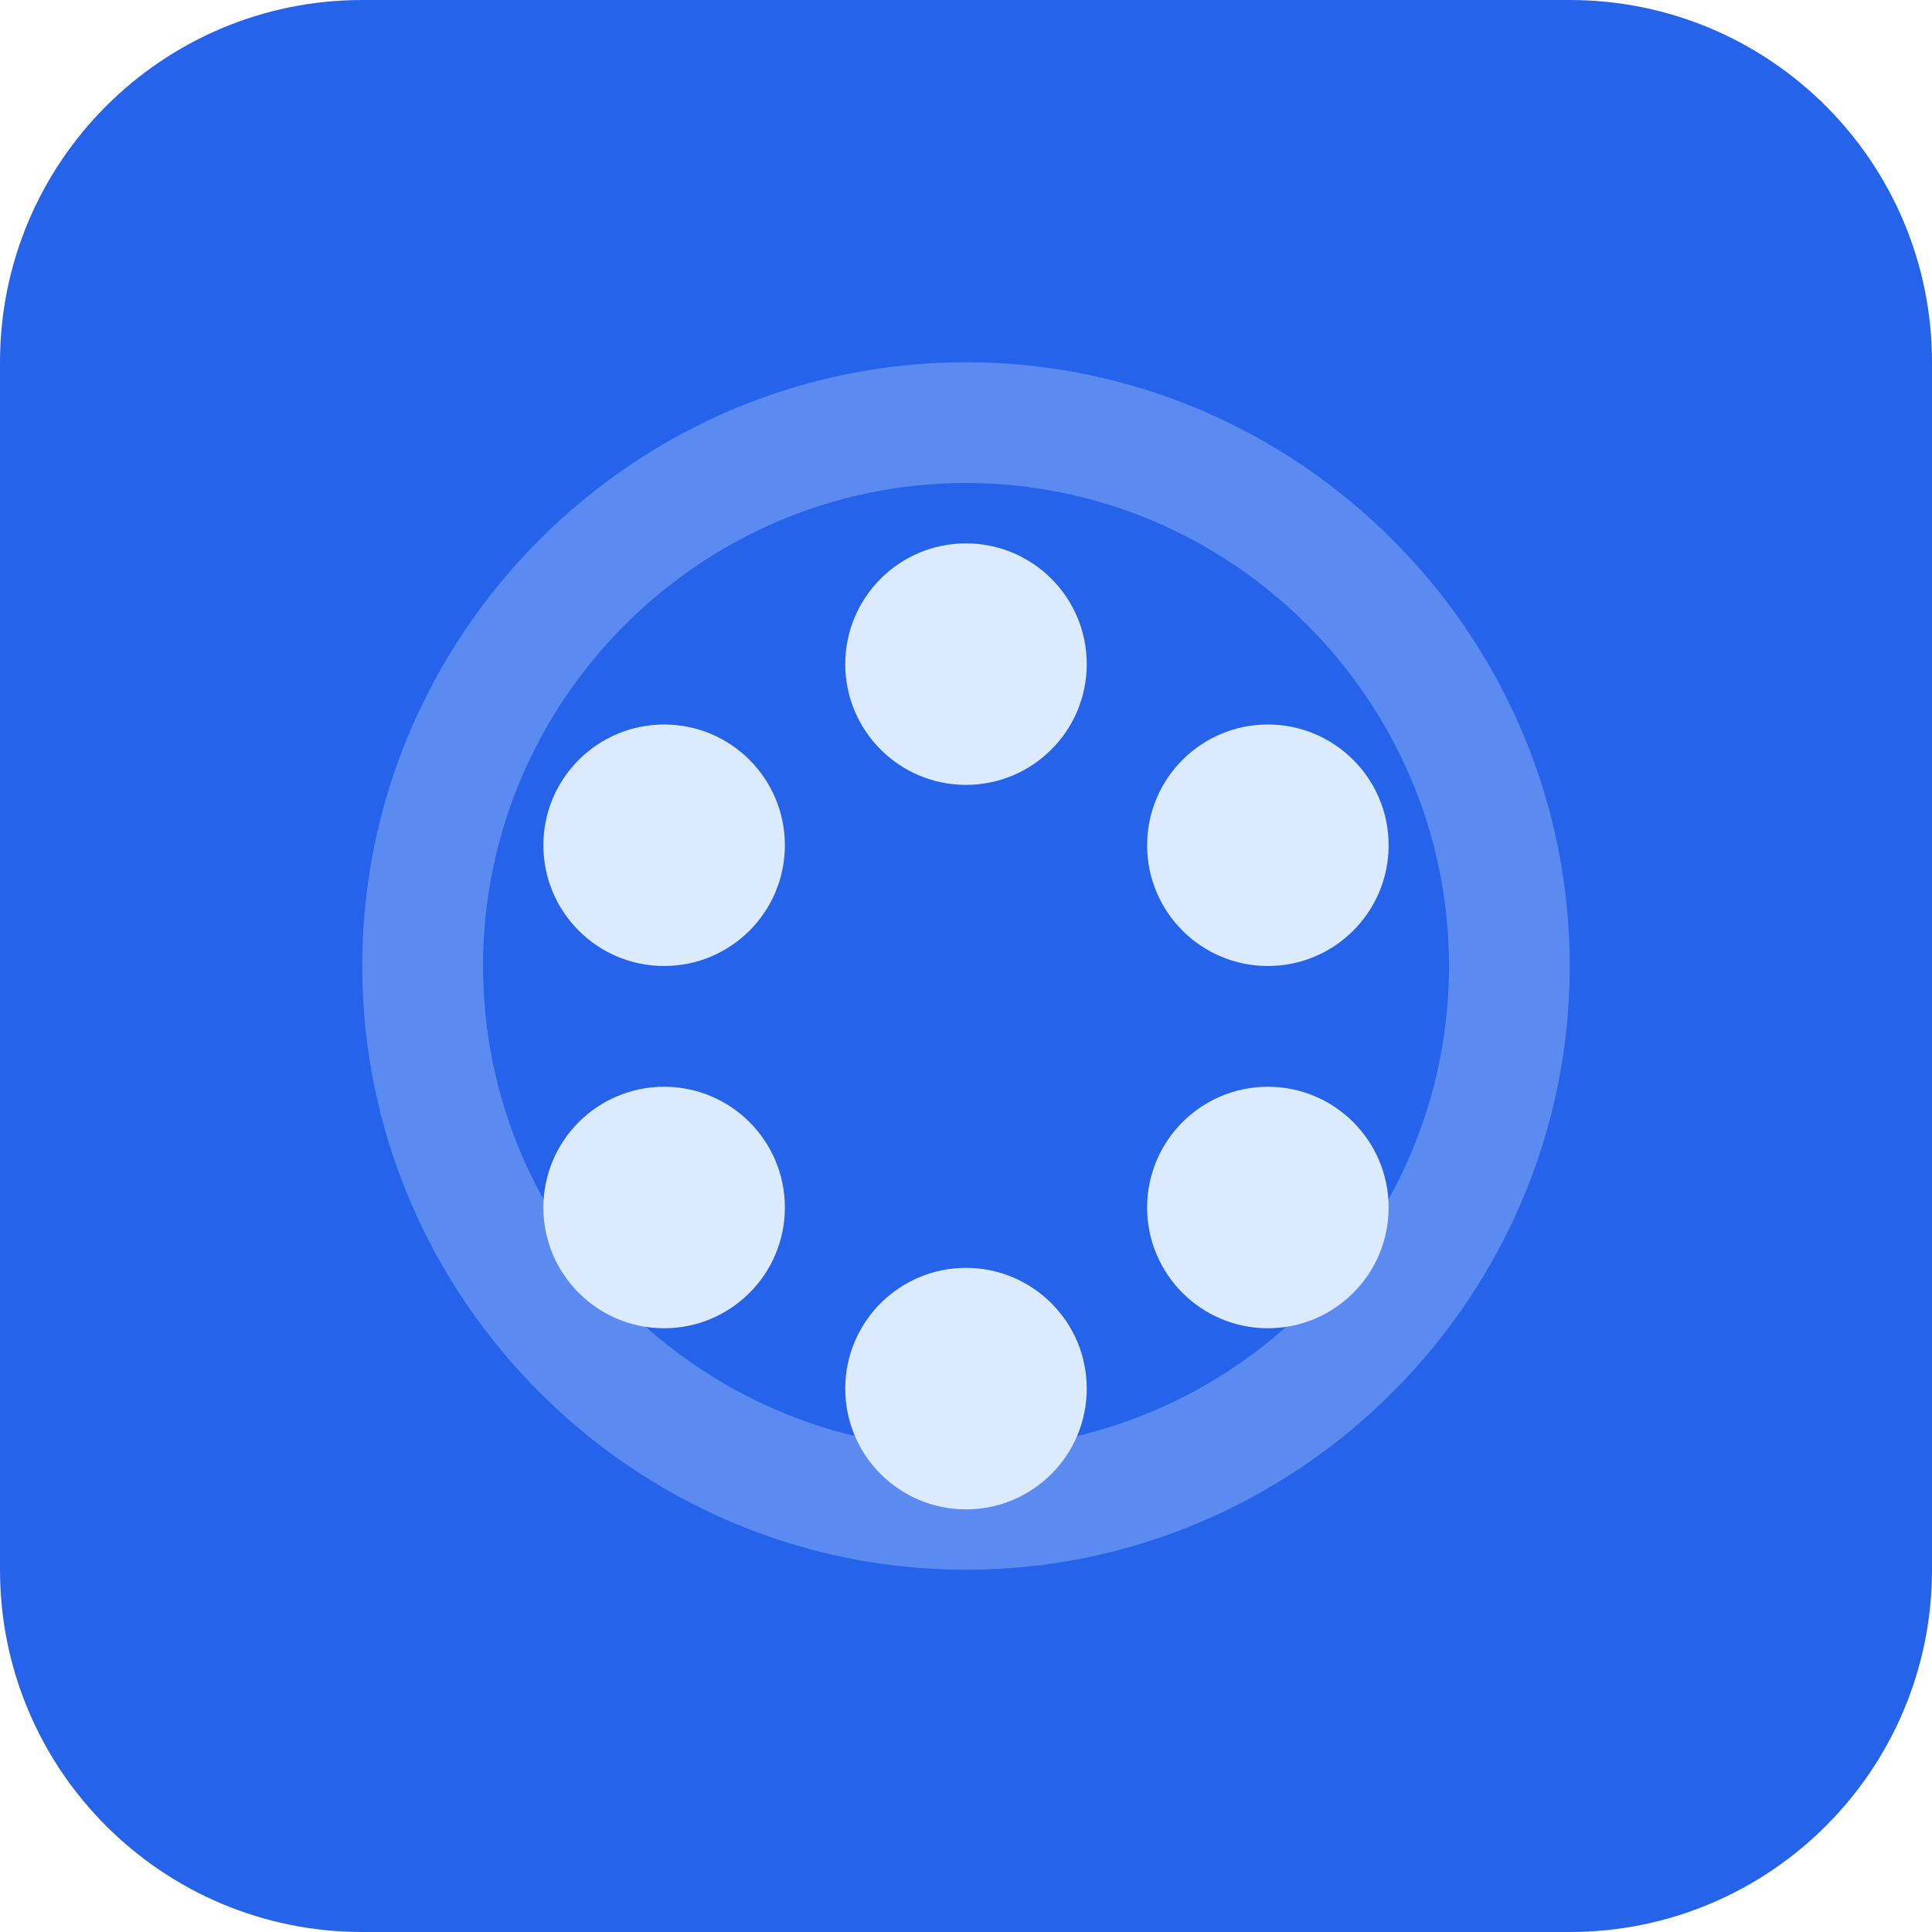
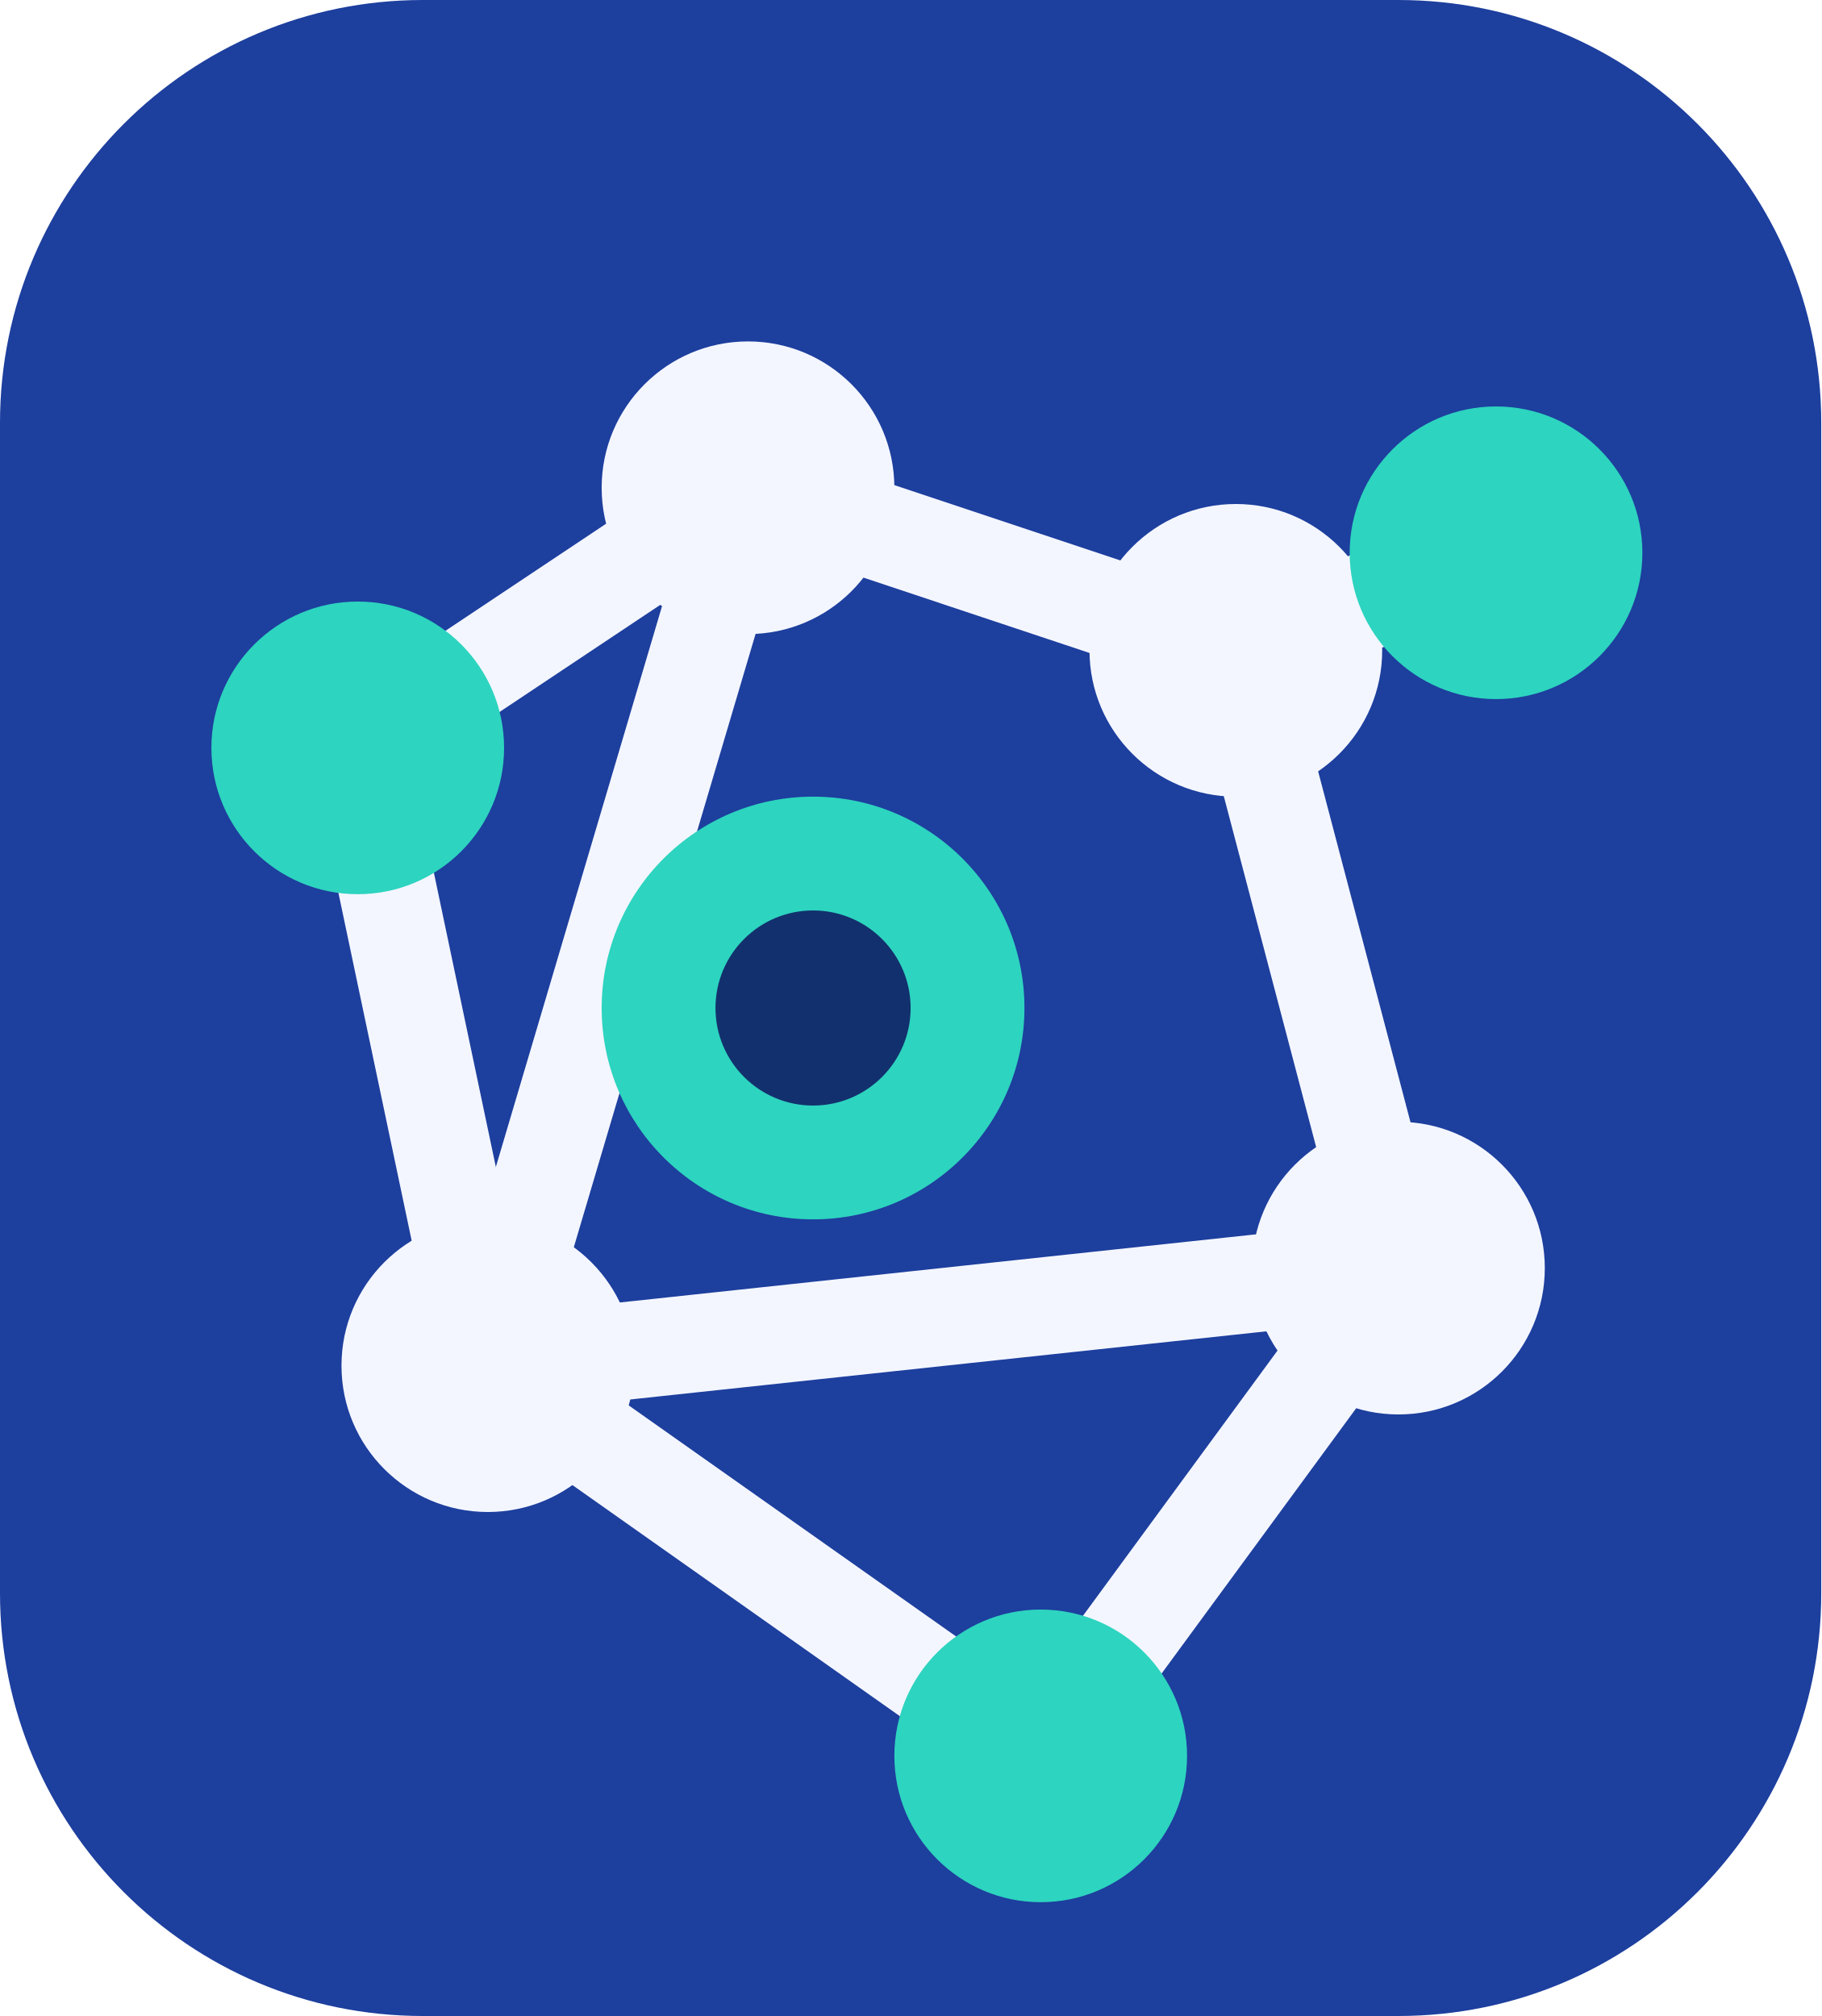
- <svg xmlns="http://www.w3.org/2000/svg" viewBox="0 0 32 32">
-   <rect width="32" height="32" rx="6" fill="#2563EB" />
-   <path d="M16 6c-5.5 0-10 4.5-10 10s4.5 10 10 10 10-4.5 10-10S21.5 6 16 6zm0 18c-4.4 0-8-3.6-8-8s3.6-8 8-8 8 3.6 8 8-3.6 8-8 8z" fill="#DBEAFE" opacity="0.3" />
-   <circle cx="16" cy="11" r="2" fill="#DBEAFE" />
-   <circle cx="21" cy="14" r="2" fill="#DBEAFE" />
-   <circle cx="21" cy="20" r="2" fill="#DBEAFE" />
-   <circle cx="16" cy="23" r="2" fill="#DBEAFE" />
-   <circle cx="11" cy="20" r="2" fill="#DBEAFE" />
-   <circle cx="11" cy="14" r="2" fill="#DBEAFE" />
+ <svg xmlns="http://www.w3.org/2000/svg" viewBox="0 0 112 124" fill="none">
+   <rect width="112" height="124" rx="26" fill="#1D3F9E" />
+   <g stroke="#F3F6FF" stroke-width="6" stroke-linecap="round" stroke-linejoin="round">
+     <line x1="46" y1="30" x2="22" y2="46" />
+     <line x1="46" y1="30" x2="30" y2="84" />
+     <line x1="46" y1="30" x2="76" y2="40" />
+     <line x1="22" y1="46" x2="30" y2="84" />
+     <line x1="30" y1="84" x2="86" y2="78" />
+     <line x1="76" y1="40" x2="92" y2="34" />
+     <line x1="76" y1="40" x2="86" y2="78" />
+     <line x1="30" y1="84" x2="64" y2="108" />
+     <line x1="86" y1="78" x2="64" y2="108" />
+   </g>
+   <g fill="#F3F6FF">
+     <circle cx="46" cy="30" r="9" />
+     <circle cx="30" cy="84" r="9" />
+     <circle cx="76" cy="40" r="9" />
+     <circle cx="86" cy="78" r="9" />
+   </g>
+   <g fill="#2DD4BF">
+     <circle cx="22" cy="46" r="9" />
+     <circle cx="92" cy="34" r="9" />
+     <circle cx="64" cy="108" r="9" />
+     <circle cx="50" cy="62" r="13" />
+   </g>
+   <circle cx="50" cy="62" r="6" fill="#12306E" />
</svg>
